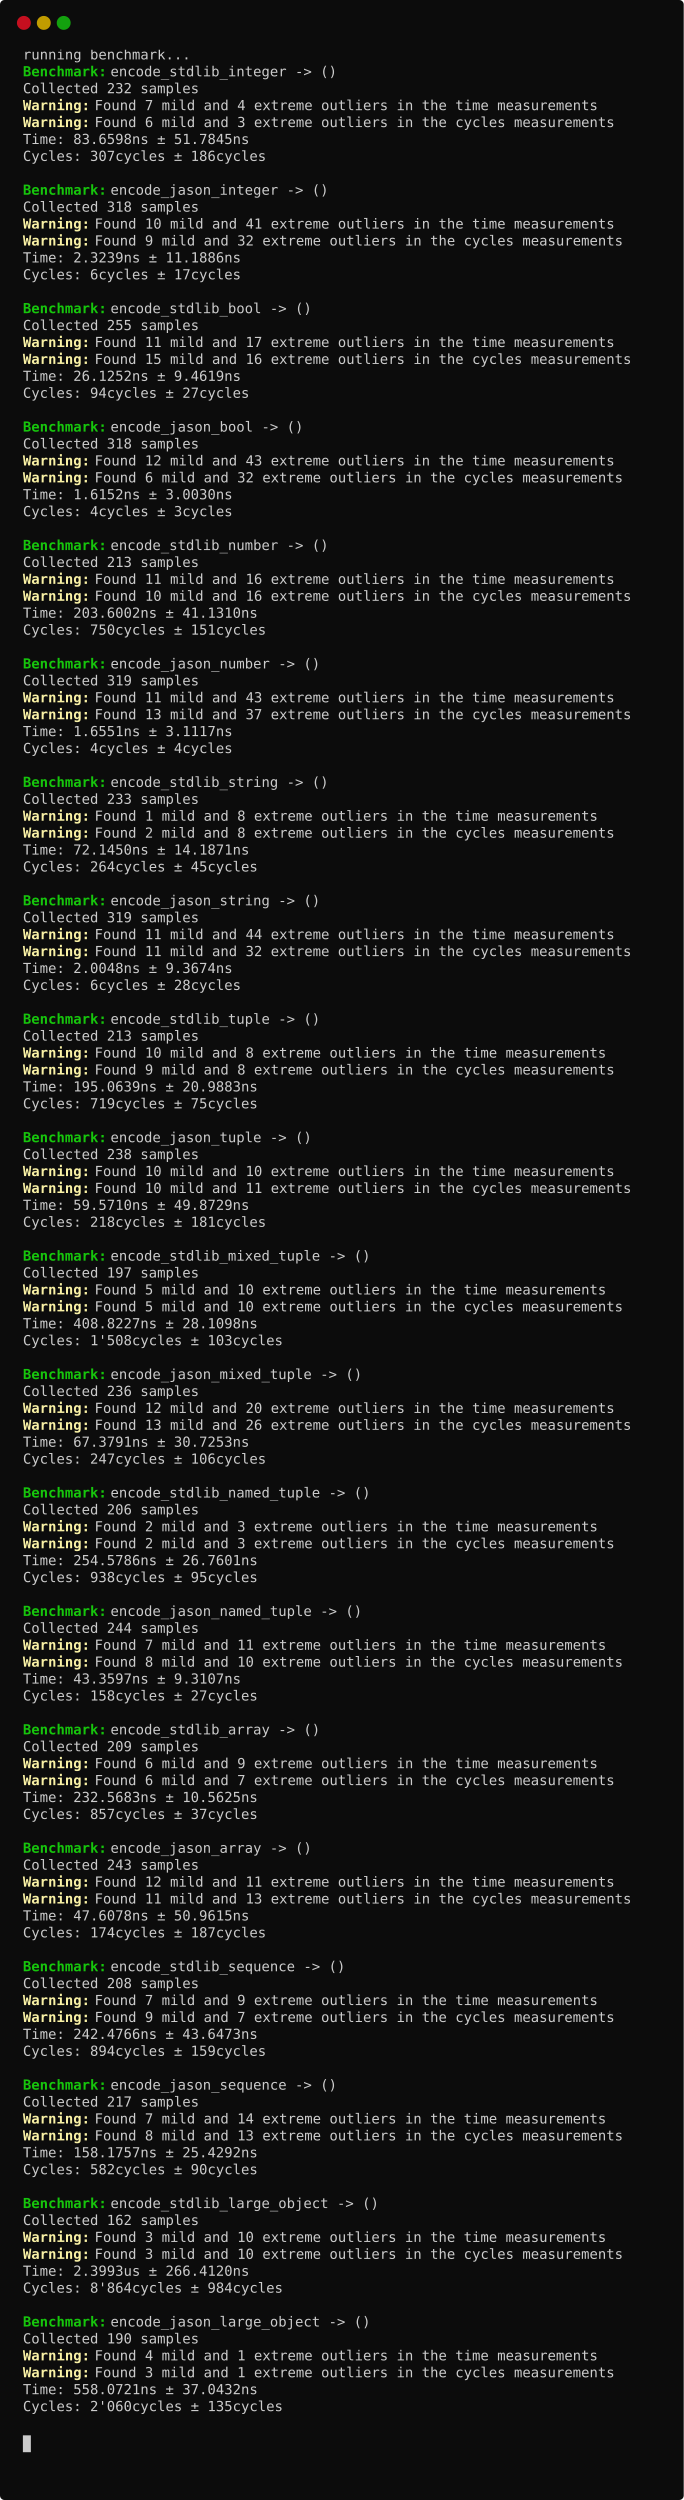
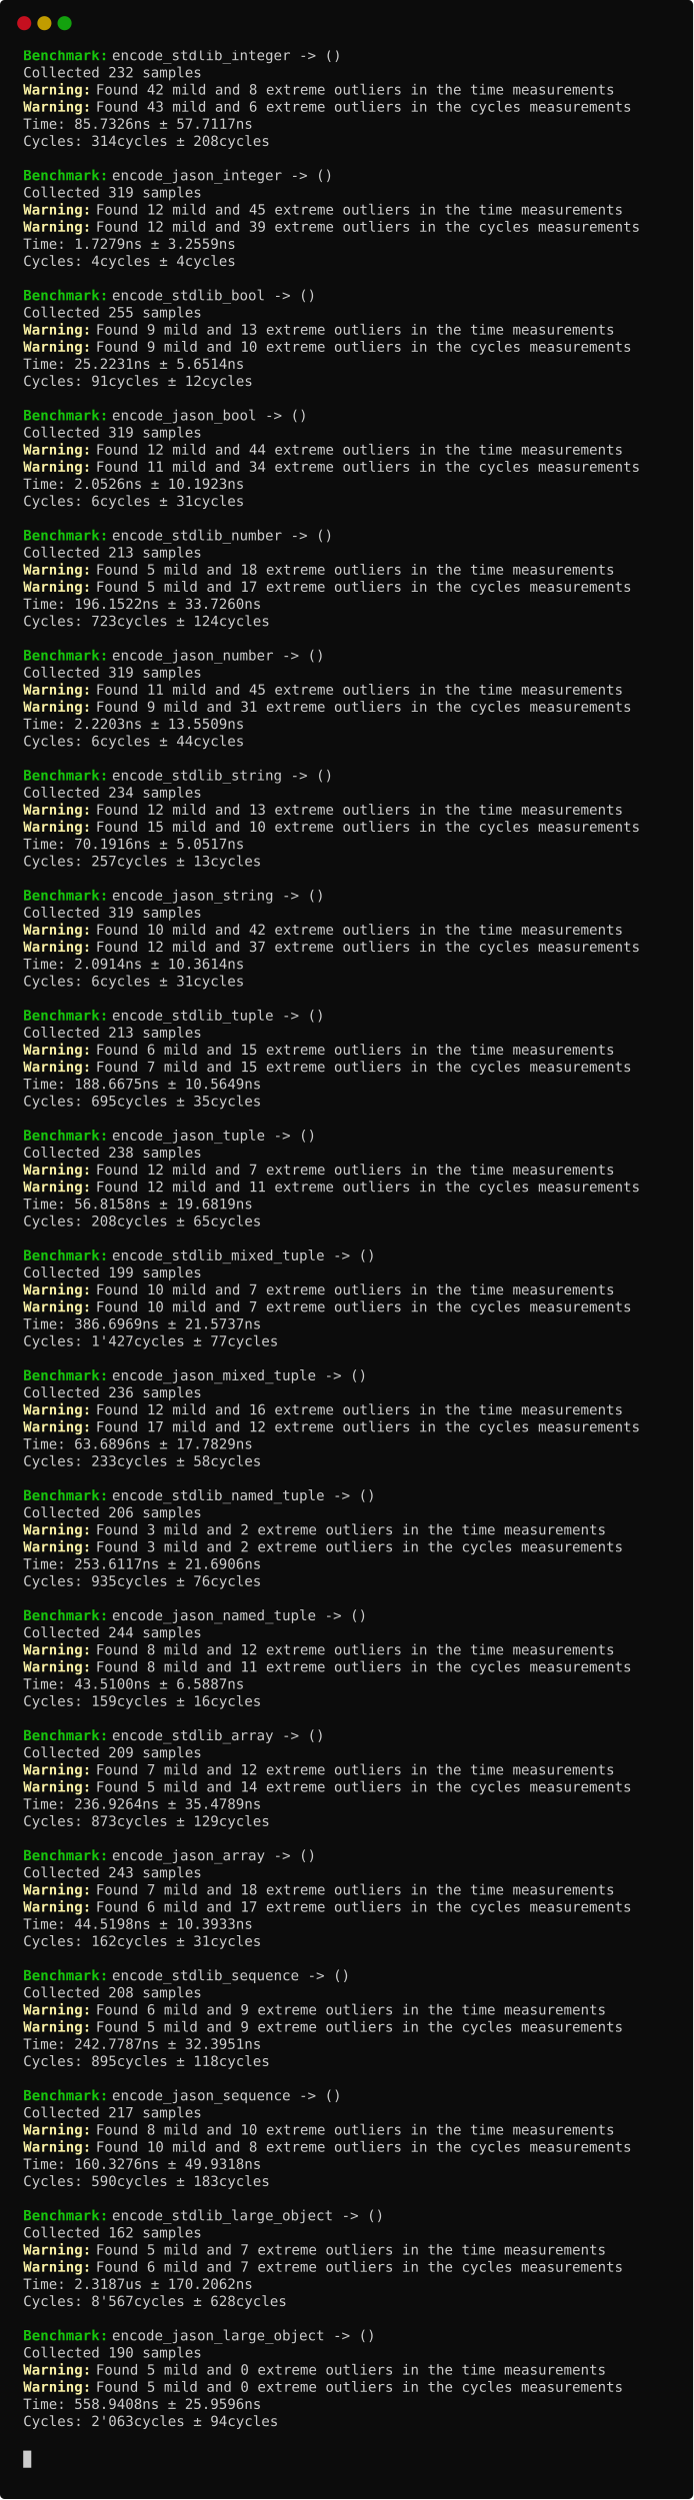
- <svg xmlns="http://www.w3.org/2000/svg" xmlns:ns1="https://github.com/nbedos/termtosvg" xmlns:xlink="http://www.w3.org/1999/xlink" id="terminal" baseProfile="full" viewBox="0 0 687 2512" width="687" version="1.1">
+ <svg xmlns="http://www.w3.org/2000/svg" xmlns:ns1="https://github.com/nbedos/termtosvg" xmlns:xlink="http://www.w3.org/1999/xlink" id="terminal" baseProfile="full" viewBox="0 0 687 2478" width="687" version="1.1">
  <defs>
    <ns1:template_settings>
-       <ns1:screen_geometry columns="80" rows="143" />
+       <ns1:screen_geometry columns="80" rows="141" />
      <ns1:animation type="css" />
    </ns1:template_settings>
    <style type="text/css" id="generated-style">#screen {
                font-family: 'DejaVu Sans Mono', monospace;
                font-style: normal;
                font-size: 14px;
            }

        text {
            dominant-baseline: text-before-edge;
            white-space: pre;
        }
    </style>
    <style type="text/css" id="user-style">
            /* The colors defined below are the default 16 colors used for rendering text of the terminal. Adjust
               them as needed.
               PowerShell colors based on https://en.wikipedia.org/wiki/ANSI_escape_code#Colors */
            .foreground {fill: #cccccc;}
            .background {fill: #0c0c0c;}
            .color0 {fill: #0c0c0c;}
            .color1 {fill: #c50f1f;}
            .color2 {fill: #13a10e;}
            .color3 {fill: #c19c00;}
            .color4 {fill: #0037da;}
            .color5 {fill: #881798;}
            .color6 {fill: #3a96dd;}
            .color7 {fill: #cccccc;}
            .color8 {fill: #767676;}
            .color9 {fill: #e74856;}
            .color10 {fill: #16c60c;}
            .color11 {fill: #f9f1a5;}
            .color12 {fill: #3b78ff;}
            .color13 {fill: #b4009e;}
            .color14 {fill: #61d6d6;}
            .color15 {fill: #f2f2f2;}
        </style>
  </defs>
  <rect id="terminalui" class="background" width="100%" height="100%" ry="4.583" />
  <circle cx="24" cy="23" r="7" class="color1" />
  <circle cx="44" cy="23" r="7" class="color3" />
  <circle cx="64" cy="23" r="7" class="color2" />
-   <svg id="screen" width="640" height="2431" x="23" y="50" viewBox="0 0 640 2431" preserveAspectRatio="xMidYMin slice">
+   <svg id="screen" width="640" height="2397" x="23" y="50" viewBox="0 0 640 2397" preserveAspectRatio="xMidYMin slice">
    <rect class="background" height="100%" width="100%" x="0" y="0" />
    <defs>
      <g id="g1">
-         <text x="0" textLength="160" class="foreground">running benchmark...</text>
+         <text x="0" textLength="88" font-weight="bold" class="color10">Benchmark: </text>
+         <text x="88" textLength="216" class="foreground">encode_stdlib_integer -&gt; ()</text>
      </g>
      <g id="g2">
-         <text x="0" textLength="88" font-weight="bold" class="color10">Benchmark: </text>
-         <text x="88" textLength="216" class="foreground">encode_stdlib_integer -&gt; ()</text>
+         <text x="0" textLength="168" class="foreground">Collected 232 samples</text>
      </g>
      <g id="g3">
-         <text x="0" textLength="168" class="foreground">Collected 232 samples</text>
+         <text x="0" textLength="72" font-weight="bold" class="color11">Warning: </text>
+         <text x="72" textLength="488" class="foreground">Found 42 mild and 8 extreme outliers in the time measurements</text>
      </g>
      <g id="g4">
        <text x="0" textLength="72" font-weight="bold" class="color11">Warning: </text>
-         <text x="72" textLength="480" class="foreground">Found 7 mild and 4 extreme outliers in the time measurements</text>
+         <text x="72" textLength="504" class="foreground">Found 43 mild and 6 extreme outliers in the cycles measurements</text>
      </g>
      <g id="g5">
-         <text x="0" textLength="72" font-weight="bold" class="color11">Warning: </text>
-         <text x="72" textLength="496" class="foreground">Found 6 mild and 3 extreme outliers in the cycles measurements</text>
+         <text x="0" textLength="232" class="foreground">  Time: 85.7326ns ± 57.7117ns</text>
      </g>
      <g id="g6">
-         <text x="0" textLength="232" class="foreground">  Time: 83.6598ns ± 51.7845ns</text>
+         <text x="0" textLength="248" class="foreground">  Cycles: 314cycles ± 208cycles</text>
      </g>
      <g id="g7">
-         <text x="0" textLength="248" class="foreground">  Cycles: 307cycles ± 186cycles</text>
+         <text x="0" textLength="88" font-weight="bold" class="color10">Benchmark: </text>
+         <text x="88" textLength="208" class="foreground">encode_jason_integer -&gt; ()</text>
      </g>
      <g id="g8">
-         <text x="0" textLength="88" font-weight="bold" class="color10">Benchmark: </text>
-         <text x="88" textLength="208" class="foreground">encode_jason_integer -&gt; ()</text>
+         <text x="0" textLength="168" class="foreground">Collected 319 samples</text>
      </g>
      <g id="g9">
-         <text x="0" textLength="168" class="foreground">Collected 318 samples</text>
+         <text x="0" textLength="72" font-weight="bold" class="color11">Warning: </text>
+         <text x="72" textLength="496" class="foreground">Found 12 mild and 45 extreme outliers in the time measurements</text>
      </g>
      <g id="g10">
        <text x="0" textLength="72" font-weight="bold" class="color11">Warning: </text>
-         <text x="72" textLength="496" class="foreground">Found 10 mild and 41 extreme outliers in the time measurements</text>
+         <text x="72" textLength="512" class="foreground">Found 12 mild and 39 extreme outliers in the cycles measurements</text>
      </g>
      <g id="g11">
-         <text x="0" textLength="72" font-weight="bold" class="color11">Warning: </text>
-         <text x="72" textLength="504" class="foreground">Found 9 mild and 32 extreme outliers in the cycles measurements</text>
+         <text x="0" textLength="216" class="foreground">  Time: 1.7279ns ± 3.2559ns</text>
      </g>
      <g id="g12">
-         <text x="0" textLength="224" class="foreground">  Time: 2.3239ns ± 11.1886ns</text>
+         <text x="0" textLength="216" class="foreground">  Cycles: 4cycles ± 4cycles</text>
      </g>
      <g id="g13">
-         <text x="0" textLength="224" class="foreground">  Cycles: 6cycles ± 17cycles</text>
+         <text x="0" textLength="88" font-weight="bold" class="color10">Benchmark: </text>
+         <text x="88" textLength="192" class="foreground">encode_stdlib_bool -&gt; ()</text>
      </g>
      <g id="g14">
-         <text x="0" textLength="88" font-weight="bold" class="color10">Benchmark: </text>
-         <text x="88" textLength="192" class="foreground">encode_stdlib_bool -&gt; ()</text>
+         <text x="0" textLength="168" class="foreground">Collected 255 samples</text>
      </g>
      <g id="g15">
-         <text x="0" textLength="168" class="foreground">Collected 255 samples</text>
+         <text x="0" textLength="72" font-weight="bold" class="color11">Warning: </text>
+         <text x="72" textLength="488" class="foreground">Found 9 mild and 13 extreme outliers in the time measurements</text>
      </g>
      <g id="g16">
        <text x="0" textLength="72" font-weight="bold" class="color11">Warning: </text>
-         <text x="72" textLength="496" class="foreground">Found 11 mild and 17 extreme outliers in the time measurements</text>
+         <text x="72" textLength="504" class="foreground">Found 9 mild and 10 extreme outliers in the cycles measurements</text>
      </g>
      <g id="g17">
-         <text x="0" textLength="72" font-weight="bold" class="color11">Warning: </text>
-         <text x="72" textLength="512" class="foreground">Found 15 mild and 16 extreme outliers in the cycles measurements</text>
+         <text x="0" textLength="224" class="foreground">  Time: 25.2231ns ± 5.6514ns</text>
      </g>
      <g id="g18">
-         <text x="0" textLength="224" class="foreground">  Time: 26.1252ns ± 9.4619ns</text>
+         <text x="0" textLength="232" class="foreground">  Cycles: 91cycles ± 12cycles</text>
      </g>
      <g id="g19">
-         <text x="0" textLength="232" class="foreground">  Cycles: 94cycles ± 27cycles</text>
+         <text x="0" textLength="88" font-weight="bold" class="color10">Benchmark: </text>
+         <text x="88" textLength="184" class="foreground">encode_jason_bool -&gt; ()</text>
      </g>
      <g id="g20">
-         <text x="0" textLength="88" font-weight="bold" class="color10">Benchmark: </text>
-         <text x="88" textLength="184" class="foreground">encode_jason_bool -&gt; ()</text>
+         <text x="0" textLength="72" font-weight="bold" class="color11">Warning: </text>
+         <text x="72" textLength="496" class="foreground">Found 12 mild and 44 extreme outliers in the time measurements</text>
      </g>
      <g id="g21">
        <text x="0" textLength="72" font-weight="bold" class="color11">Warning: </text>
-         <text x="72" textLength="496" class="foreground">Found 12 mild and 43 extreme outliers in the time measurements</text>
+         <text x="72" textLength="512" class="foreground">Found 11 mild and 34 extreme outliers in the cycles measurements</text>
      </g>
      <g id="g22">
-         <text x="0" textLength="72" font-weight="bold" class="color11">Warning: </text>
-         <text x="72" textLength="504" class="foreground">Found 6 mild and 32 extreme outliers in the cycles measurements</text>
+         <text x="0" textLength="224" class="foreground">  Time: 2.0526ns ± 10.1923ns</text>
      </g>
      <g id="g23">
-         <text x="0" textLength="216" class="foreground">  Time: 1.6152ns ± 3.0030ns</text>
+         <text x="0" textLength="224" class="foreground">  Cycles: 6cycles ± 31cycles</text>
      </g>
      <g id="g24">
-         <text x="0" textLength="216" class="foreground">  Cycles: 4cycles ± 3cycles</text>
+         <text x="0" textLength="88" font-weight="bold" class="color10">Benchmark: </text>
+         <text x="88" textLength="208" class="foreground">encode_stdlib_number -&gt; ()</text>
      </g>
      <g id="g25">
-         <text x="0" textLength="88" font-weight="bold" class="color10">Benchmark: </text>
-         <text x="88" textLength="208" class="foreground">encode_stdlib_number -&gt; ()</text>
+         <text x="0" textLength="168" class="foreground">Collected 213 samples</text>
      </g>
      <g id="g26">
-         <text x="0" textLength="168" class="foreground">Collected 213 samples</text>
+         <text x="0" textLength="72" font-weight="bold" class="color11">Warning: </text>
+         <text x="72" textLength="488" class="foreground">Found 5 mild and 18 extreme outliers in the time measurements</text>
      </g>
      <g id="g27">
        <text x="0" textLength="72" font-weight="bold" class="color11">Warning: </text>
-         <text x="72" textLength="496" class="foreground">Found 11 mild and 16 extreme outliers in the time measurements</text>
+         <text x="72" textLength="504" class="foreground">Found 5 mild and 17 extreme outliers in the cycles measurements</text>
      </g>
      <g id="g28">
-         <text x="0" textLength="72" font-weight="bold" class="color11">Warning: </text>
-         <text x="72" textLength="512" class="foreground">Found 10 mild and 16 extreme outliers in the cycles measurements</text>
+         <text x="0" textLength="240" class="foreground">  Time: 196.1522ns ± 33.7260ns</text>
      </g>
      <g id="g29">
-         <text x="0" textLength="240" class="foreground">  Time: 203.6002ns ± 41.1310ns</text>
+         <text x="0" textLength="248" class="foreground">  Cycles: 723cycles ± 124cycles</text>
      </g>
      <g id="g30">
-         <text x="0" textLength="248" class="foreground">  Cycles: 750cycles ± 151cycles</text>
+         <text x="0" textLength="88" font-weight="bold" class="color10">Benchmark: </text>
+         <text x="88" textLength="200" class="foreground">encode_jason_number -&gt; ()</text>
      </g>
      <g id="g31">
-         <text x="0" textLength="88" font-weight="bold" class="color10">Benchmark: </text>
-         <text x="88" textLength="200" class="foreground">encode_jason_number -&gt; ()</text>
+         <text x="0" textLength="72" font-weight="bold" class="color11">Warning: </text>
+         <text x="72" textLength="496" class="foreground">Found 11 mild and 45 extreme outliers in the time measurements</text>
      </g>
      <g id="g32">
-         <text x="0" textLength="168" class="foreground">Collected 319 samples</text>
+         <text x="0" textLength="72" font-weight="bold" class="color11">Warning: </text>
+         <text x="72" textLength="504" class="foreground">Found 9 mild and 31 extreme outliers in the cycles measurements</text>
      </g>
      <g id="g33">
-         <text x="0" textLength="72" font-weight="bold" class="color11">Warning: </text>
-         <text x="72" textLength="496" class="foreground">Found 11 mild and 43 extreme outliers in the time measurements</text>
+         <text x="0" textLength="224" class="foreground">  Time: 2.2203ns ± 13.5509ns</text>
      </g>
      <g id="g34">
-         <text x="0" textLength="72" font-weight="bold" class="color11">Warning: </text>
-         <text x="72" textLength="512" class="foreground">Found 13 mild and 37 extreme outliers in the cycles measurements</text>
+         <text x="0" textLength="224" class="foreground">  Cycles: 6cycles ± 44cycles</text>
      </g>
      <g id="g35">
-         <text x="0" textLength="216" class="foreground">  Time: 1.6551ns ± 3.1117ns</text>
+         <text x="0" textLength="88" font-weight="bold" class="color10">Benchmark: </text>
+         <text x="88" textLength="208" class="foreground">encode_stdlib_string -&gt; ()</text>
      </g>
      <g id="g36">
-         <text x="0" textLength="216" class="foreground">  Cycles: 4cycles ± 4cycles</text>
+         <text x="0" textLength="168" class="foreground">Collected 234 samples</text>
      </g>
      <g id="g37">
-         <text x="0" textLength="88" font-weight="bold" class="color10">Benchmark: </text>
-         <text x="88" textLength="208" class="foreground">encode_stdlib_string -&gt; ()</text>
+         <text x="0" textLength="72" font-weight="bold" class="color11">Warning: </text>
+         <text x="72" textLength="496" class="foreground">Found 12 mild and 13 extreme outliers in the time measurements</text>
      </g>
      <g id="g38">
-         <text x="0" textLength="168" class="foreground">Collected 233 samples</text>
+         <text x="0" textLength="72" font-weight="bold" class="color11">Warning: </text>
+         <text x="72" textLength="512" class="foreground">Found 15 mild and 10 extreme outliers in the cycles measurements</text>
      </g>
      <g id="g39">
-         <text x="0" textLength="72" font-weight="bold" class="color11">Warning: </text>
-         <text x="72" textLength="480" class="foreground">Found 1 mild and 8 extreme outliers in the time measurements</text>
+         <text x="0" textLength="224" class="foreground">  Time: 70.1916ns ± 5.0517ns</text>
      </g>
      <g id="g40">
-         <text x="0" textLength="72" font-weight="bold" class="color11">Warning: </text>
-         <text x="72" textLength="496" class="foreground">Found 2 mild and 8 extreme outliers in the cycles measurements</text>
+         <text x="0" textLength="240" class="foreground">  Cycles: 257cycles ± 13cycles</text>
      </g>
      <g id="g41">
-         <text x="0" textLength="232" class="foreground">  Time: 72.1450ns ± 14.1871ns</text>
+         <text x="0" textLength="88" font-weight="bold" class="color10">Benchmark: </text>
+         <text x="88" textLength="200" class="foreground">encode_jason_string -&gt; ()</text>
      </g>
      <g id="g42">
-         <text x="0" textLength="240" class="foreground">  Cycles: 264cycles ± 45cycles</text>
+         <text x="0" textLength="72" font-weight="bold" class="color11">Warning: </text>
+         <text x="72" textLength="496" class="foreground">Found 10 mild and 42 extreme outliers in the time measurements</text>
      </g>
      <g id="g43">
-         <text x="0" textLength="88" font-weight="bold" class="color10">Benchmark: </text>
-         <text x="88" textLength="200" class="foreground">encode_jason_string -&gt; ()</text>
+         <text x="0" textLength="72" font-weight="bold" class="color11">Warning: </text>
+         <text x="72" textLength="512" class="foreground">Found 12 mild and 37 extreme outliers in the cycles measurements</text>
      </g>
      <g id="g44">
-         <text x="0" textLength="72" font-weight="bold" class="color11">Warning: </text>
-         <text x="72" textLength="496" class="foreground">Found 11 mild and 44 extreme outliers in the time measurements</text>
+         <text x="0" textLength="224" class="foreground">  Time: 2.0914ns ± 10.3614ns</text>
      </g>
      <g id="g45">
-         <text x="0" textLength="72" font-weight="bold" class="color11">Warning: </text>
-         <text x="72" textLength="512" class="foreground">Found 11 mild and 32 extreme outliers in the cycles measurements</text>
+         <text x="0" textLength="88" font-weight="bold" class="color10">Benchmark: </text>
+         <text x="88" textLength="200" class="foreground">encode_stdlib_tuple -&gt; ()</text>
      </g>
      <g id="g46">
-         <text x="0" textLength="216" class="foreground">  Time: 2.0048ns ± 9.3674ns</text>
+         <text x="0" textLength="72" font-weight="bold" class="color11">Warning: </text>
+         <text x="72" textLength="488" class="foreground">Found 6 mild and 15 extreme outliers in the time measurements</text>
      </g>
      <g id="g47">
-         <text x="0" textLength="224" class="foreground">  Cycles: 6cycles ± 28cycles</text>
+         <text x="0" textLength="72" font-weight="bold" class="color11">Warning: </text>
+         <text x="72" textLength="504" class="foreground">Found 7 mild and 15 extreme outliers in the cycles measurements</text>
      </g>
      <g id="g48">
-         <text x="0" textLength="88" font-weight="bold" class="color10">Benchmark: </text>
-         <text x="88" textLength="200" class="foreground">encode_stdlib_tuple -&gt; ()</text>
+         <text x="0" textLength="240" class="foreground">  Time: 188.6675ns ± 10.5649ns</text>
      </g>
      <g id="g49">
-         <text x="0" textLength="72" font-weight="bold" class="color11">Warning: </text>
-         <text x="72" textLength="488" class="foreground">Found 10 mild and 8 extreme outliers in the time measurements</text>
+         <text x="0" textLength="240" class="foreground">  Cycles: 695cycles ± 35cycles</text>
      </g>
      <g id="g50">
-         <text x="0" textLength="72" font-weight="bold" class="color11">Warning: </text>
-         <text x="72" textLength="496" class="foreground">Found 9 mild and 8 extreme outliers in the cycles measurements</text>
+         <text x="0" textLength="88" font-weight="bold" class="color10">Benchmark: </text>
+         <text x="88" textLength="192" class="foreground">encode_jason_tuple -&gt; ()</text>
      </g>
      <g id="g51">
-         <text x="0" textLength="240" class="foreground">  Time: 195.0639ns ± 20.9883ns</text>
+         <text x="0" textLength="168" class="foreground">Collected 238 samples</text>
      </g>
      <g id="g52">
-         <text x="0" textLength="240" class="foreground">  Cycles: 719cycles ± 75cycles</text>
+         <text x="0" textLength="72" font-weight="bold" class="color11">Warning: </text>
+         <text x="72" textLength="488" class="foreground">Found 12 mild and 7 extreme outliers in the time measurements</text>
      </g>
      <g id="g53">
-         <text x="0" textLength="88" font-weight="bold" class="color10">Benchmark: </text>
-         <text x="88" textLength="192" class="foreground">encode_jason_tuple -&gt; ()</text>
+         <text x="0" textLength="72" font-weight="bold" class="color11">Warning: </text>
+         <text x="72" textLength="512" class="foreground">Found 12 mild and 11 extreme outliers in the cycles measurements</text>
      </g>
      <g id="g54">
-         <text x="0" textLength="168" class="foreground">Collected 238 samples</text>
+         <text x="0" textLength="232" class="foreground">  Time: 56.8158ns ± 19.6819ns</text>
      </g>
      <g id="g55">
-         <text x="0" textLength="72" font-weight="bold" class="color11">Warning: </text>
-         <text x="72" textLength="496" class="foreground">Found 10 mild and 10 extreme outliers in the time measurements</text>
+         <text x="0" textLength="240" class="foreground">  Cycles: 208cycles ± 65cycles</text>
      </g>
      <g id="g56">
-         <text x="0" textLength="72" font-weight="bold" class="color11">Warning: </text>
-         <text x="72" textLength="512" class="foreground">Found 10 mild and 11 extreme outliers in the cycles measurements</text>
+         <text x="0" textLength="88" font-weight="bold" class="color10">Benchmark: </text>
+         <text x="88" textLength="248" class="foreground">encode_stdlib_mixed_tuple -&gt; ()</text>
      </g>
      <g id="g57">
-         <text x="0" textLength="232" class="foreground">  Time: 59.5710ns ± 49.8729ns</text>
+         <text x="0" textLength="168" class="foreground">Collected 199 samples</text>
      </g>
      <g id="g58">
-         <text x="0" textLength="248" class="foreground">  Cycles: 218cycles ± 181cycles</text>
+         <text x="0" textLength="72" font-weight="bold" class="color11">Warning: </text>
+         <text x="72" textLength="488" class="foreground">Found 10 mild and 7 extreme outliers in the time measurements</text>
      </g>
      <g id="g59">
-         <text x="0" textLength="88" font-weight="bold" class="color10">Benchmark: </text>
-         <text x="88" textLength="248" class="foreground">encode_stdlib_mixed_tuple -&gt; ()</text>
+         <text x="0" textLength="72" font-weight="bold" class="color11">Warning: </text>
+         <text x="72" textLength="504" class="foreground">Found 10 mild and 7 extreme outliers in the cycles measurements</text>
      </g>
      <g id="g60">
-         <text x="0" textLength="168" class="foreground">Collected 197 samples</text>
+         <text x="0" textLength="240" class="foreground">  Time: 386.6969ns ± 21.5737ns</text>
      </g>
      <g id="g61">
-         <text x="0" textLength="72" font-weight="bold" class="color11">Warning: </text>
-         <text x="72" textLength="488" class="foreground">Found 5 mild and 10 extreme outliers in the time measurements</text>
+         <text x="0" textLength="256" class="foreground">  Cycles: 1'427cycles ± 77cycles</text>
      </g>
      <g id="g62">
-         <text x="0" textLength="72" font-weight="bold" class="color11">Warning: </text>
-         <text x="72" textLength="504" class="foreground">Found 5 mild and 10 extreme outliers in the cycles measurements</text>
+         <text x="0" textLength="88" font-weight="bold" class="color10">Benchmark: </text>
+         <text x="88" textLength="240" class="foreground">encode_jason_mixed_tuple -&gt; ()</text>
      </g>
      <g id="g63">
-         <text x="0" textLength="240" class="foreground">  Time: 408.8227ns ± 28.1098ns</text>
+         <text x="0" textLength="168" class="foreground">Collected 236 samples</text>
      </g>
      <g id="g64">
-         <text x="0" textLength="264" class="foreground">  Cycles: 1'508cycles ± 103cycles</text>
+         <text x="0" textLength="72" font-weight="bold" class="color11">Warning: </text>
+         <text x="72" textLength="496" class="foreground">Found 12 mild and 16 extreme outliers in the time measurements</text>
      </g>
      <g id="g65">
-         <text x="0" textLength="88" font-weight="bold" class="color10">Benchmark: </text>
-         <text x="88" textLength="240" class="foreground">encode_jason_mixed_tuple -&gt; ()</text>
+         <text x="0" textLength="72" font-weight="bold" class="color11">Warning: </text>
+         <text x="72" textLength="512" class="foreground">Found 17 mild and 12 extreme outliers in the cycles measurements</text>
      </g>
      <g id="g66">
-         <text x="0" textLength="168" class="foreground">Collected 236 samples</text>
+         <text x="0" textLength="232" class="foreground">  Time: 63.6896ns ± 17.7829ns</text>
      </g>
      <g id="g67">
-         <text x="0" textLength="72" font-weight="bold" class="color11">Warning: </text>
-         <text x="72" textLength="496" class="foreground">Found 12 mild and 20 extreme outliers in the time measurements</text>
+         <text x="0" textLength="240" class="foreground">  Cycles: 233cycles ± 58cycles</text>
      </g>
      <g id="g68">
-         <text x="0" textLength="72" font-weight="bold" class="color11">Warning: </text>
-         <text x="72" textLength="512" class="foreground">Found 13 mild and 26 extreme outliers in the cycles measurements</text>
+         <text x="0" textLength="88" font-weight="bold" class="color10">Benchmark: </text>
+         <text x="88" textLength="248" class="foreground">encode_stdlib_named_tuple -&gt; ()</text>
      </g>
      <g id="g69">
-         <text x="0" textLength="232" class="foreground">  Time: 67.3791ns ± 30.7253ns</text>
+         <text x="0" textLength="168" class="foreground">Collected 206 samples</text>
      </g>
      <g id="g70">
-         <text x="0" textLength="248" class="foreground">  Cycles: 247cycles ± 106cycles</text>
+         <text x="0" textLength="72" font-weight="bold" class="color11">Warning: </text>
+         <text x="72" textLength="480" class="foreground">Found 3 mild and 2 extreme outliers in the time measurements</text>
      </g>
      <g id="g71">
-         <text x="0" textLength="88" font-weight="bold" class="color10">Benchmark: </text>
-         <text x="88" textLength="248" class="foreground">encode_stdlib_named_tuple -&gt; ()</text>
+         <text x="0" textLength="72" font-weight="bold" class="color11">Warning: </text>
+         <text x="72" textLength="496" class="foreground">Found 3 mild and 2 extreme outliers in the cycles measurements</text>
      </g>
      <g id="g72">
-         <text x="0" textLength="168" class="foreground">Collected 206 samples</text>
+         <text x="0" textLength="240" class="foreground">  Time: 253.6117ns ± 21.6906ns</text>
      </g>
      <g id="g73">
-         <text x="0" textLength="72" font-weight="bold" class="color11">Warning: </text>
-         <text x="72" textLength="480" class="foreground">Found 2 mild and 3 extreme outliers in the time measurements</text>
+         <text x="0" textLength="240" class="foreground">  Cycles: 935cycles ± 76cycles</text>
      </g>
      <g id="g74">
-         <text x="0" textLength="72" font-weight="bold" class="color11">Warning: </text>
-         <text x="72" textLength="496" class="foreground">Found 2 mild and 3 extreme outliers in the cycles measurements</text>
+         <text x="0" textLength="88" font-weight="bold" class="color10">Benchmark: </text>
+         <text x="88" textLength="240" class="foreground">encode_jason_named_tuple -&gt; ()</text>
      </g>
      <g id="g75">
-         <text x="0" textLength="240" class="foreground">  Time: 254.5786ns ± 26.7601ns</text>
+         <text x="0" textLength="168" class="foreground">Collected 244 samples</text>
      </g>
      <g id="g76">
-         <text x="0" textLength="240" class="foreground">  Cycles: 938cycles ± 95cycles</text>
+         <text x="0" textLength="72" font-weight="bold" class="color11">Warning: </text>
+         <text x="72" textLength="488" class="foreground">Found 8 mild and 12 extreme outliers in the time measurements</text>
      </g>
      <g id="g77">
-         <text x="0" textLength="88" font-weight="bold" class="color10">Benchmark: </text>
-         <text x="88" textLength="240" class="foreground">encode_jason_named_tuple -&gt; ()</text>
+         <text x="0" textLength="72" font-weight="bold" class="color11">Warning: </text>
+         <text x="72" textLength="504" class="foreground">Found 8 mild and 11 extreme outliers in the cycles measurements</text>
      </g>
      <g id="g78">
-         <text x="0" textLength="168" class="foreground">Collected 244 samples</text>
+         <text x="0" textLength="224" class="foreground">  Time: 43.5100ns ± 6.5887ns</text>
      </g>
      <g id="g79">
-         <text x="0" textLength="72" font-weight="bold" class="color11">Warning: </text>
-         <text x="72" textLength="488" class="foreground">Found 7 mild and 11 extreme outliers in the time measurements</text>
+         <text x="0" textLength="240" class="foreground">  Cycles: 159cycles ± 16cycles</text>
      </g>
      <g id="g80">
-         <text x="0" textLength="72" font-weight="bold" class="color11">Warning: </text>
-         <text x="72" textLength="504" class="foreground">Found 8 mild and 10 extreme outliers in the cycles measurements</text>
+         <text x="0" textLength="88" font-weight="bold" class="color10">Benchmark: </text>
+         <text x="88" textLength="200" class="foreground">encode_stdlib_array -&gt; ()</text>
      </g>
      <g id="g81">
-         <text x="0" textLength="224" class="foreground">  Time: 43.3597ns ± 9.3107ns</text>
+         <text x="0" textLength="168" class="foreground">Collected 209 samples</text>
      </g>
      <g id="g82">
-         <text x="0" textLength="240" class="foreground">  Cycles: 158cycles ± 27cycles</text>
+         <text x="0" textLength="72" font-weight="bold" class="color11">Warning: </text>
+         <text x="72" textLength="488" class="foreground">Found 7 mild and 12 extreme outliers in the time measurements</text>
      </g>
      <g id="g83">
-         <text x="0" textLength="88" font-weight="bold" class="color10">Benchmark: </text>
-         <text x="88" textLength="200" class="foreground">encode_stdlib_array -&gt; ()</text>
+         <text x="0" textLength="72" font-weight="bold" class="color11">Warning: </text>
+         <text x="72" textLength="504" class="foreground">Found 5 mild and 14 extreme outliers in the cycles measurements</text>
      </g>
      <g id="g84">
-         <text x="0" textLength="168" class="foreground">Collected 209 samples</text>
+         <text x="0" textLength="240" class="foreground">  Time: 236.9264ns ± 35.4789ns</text>
      </g>
      <g id="g85">
+         <text x="0" textLength="248" class="foreground">  Cycles: 873cycles ± 129cycles</text>
+       </g>
+       <g id="g86">
+         <text x="0" textLength="88" font-weight="bold" class="color10">Benchmark: </text>
+         <text x="88" textLength="192" class="foreground">encode_jason_array -&gt; ()</text>
+       </g>
+       <g id="g87">
+         <text x="0" textLength="168" class="foreground">Collected 243 samples</text>
+       </g>
+       <g id="g88">
+         <text x="0" textLength="72" font-weight="bold" class="color11">Warning: </text>
+         <text x="72" textLength="488" class="foreground">Found 7 mild and 18 extreme outliers in the time measurements</text>
+       </g>
+       <g id="g89">
+         <text x="0" textLength="72" font-weight="bold" class="color11">Warning: </text>
+         <text x="72" textLength="504" class="foreground">Found 6 mild and 17 extreme outliers in the cycles measurements</text>
+       </g>
+       <g id="g90">
+         <text x="0" textLength="232" class="foreground">  Time: 44.5198ns ± 10.3933ns</text>
+       </g>
+       <g id="g91">
+         <text x="0" textLength="240" class="foreground">  Cycles: 162cycles ± 31cycles</text>
+       </g>
+       <g id="g92">
+         <text x="0" textLength="88" font-weight="bold" class="color10">Benchmark: </text>
+         <text x="88" textLength="224" class="foreground">encode_stdlib_sequence -&gt; ()</text>
+       </g>
+       <g id="g93">
+         <text x="0" textLength="168" class="foreground">Collected 208 samples</text>
+       </g>
+       <g id="g94">
        <text x="0" textLength="72" font-weight="bold" class="color11">Warning: </text>
        <text x="72" textLength="480" class="foreground">Found 6 mild and 9 extreme outliers in the time measurements</text>
      </g>
-       <g id="g86">
+       <g id="g95">
+         <text x="0" textLength="72" font-weight="bold" class="color11">Warning: </text>
+         <text x="72" textLength="496" class="foreground">Found 5 mild and 9 extreme outliers in the cycles measurements</text>
+       </g>
+       <g id="g96">
+         <text x="0" textLength="240" class="foreground">  Time: 242.7787ns ± 32.3951ns</text>
+       </g>
+       <g id="g97">
+         <text x="0" textLength="248" class="foreground">  Cycles: 895cycles ± 118cycles</text>
+       </g>
+       <g id="g98">
+         <text x="0" textLength="88" font-weight="bold" class="color10">Benchmark: </text>
+         <text x="88" textLength="216" class="foreground">encode_jason_sequence -&gt; ()</text>
+       </g>
+       <g id="g99">
+         <text x="0" textLength="168" class="foreground">Collected 217 samples</text>
+       </g>
+       <g id="g100">
+         <text x="0" textLength="72" font-weight="bold" class="color11">Warning: </text>
+         <text x="72" textLength="488" class="foreground">Found 8 mild and 10 extreme outliers in the time measurements</text>
+       </g>
+       <g id="g101">
+         <text x="0" textLength="72" font-weight="bold" class="color11">Warning: </text>
+         <text x="72" textLength="504" class="foreground">Found 10 mild and 8 extreme outliers in the cycles measurements</text>
+       </g>
+       <g id="g102">
+         <text x="0" textLength="240" class="foreground">  Time: 160.3276ns ± 49.9318ns</text>
+       </g>
+       <g id="g103">
+         <text x="0" textLength="248" class="foreground">  Cycles: 590cycles ± 183cycles</text>
+       </g>
+       <g id="g104">
+         <text x="0" textLength="88" font-weight="bold" class="color10">Benchmark: </text>
+         <text x="88" textLength="256" class="foreground">encode_stdlib_large_object -&gt; ()</text>
+       </g>
+       <g id="g105">
+         <text x="0" textLength="168" class="foreground">Collected 162 samples</text>
+       </g>
+       <g id="g106">
+         <text x="0" textLength="72" font-weight="bold" class="color11">Warning: </text>
+         <text x="72" textLength="480" class="foreground">Found 5 mild and 7 extreme outliers in the time measurements</text>
+       </g>
+       <g id="g107">
        <text x="0" textLength="72" font-weight="bold" class="color11">Warning: </text>
        <text x="72" textLength="496" class="foreground">Found 6 mild and 7 extreme outliers in the cycles measurements</text>
      </g>
-       <g id="g87">
-         <text x="0" textLength="240" class="foreground">  Time: 232.5683ns ± 10.5625ns</text>
-       </g>
-       <g id="g88">
-         <text x="0" textLength="240" class="foreground">  Cycles: 857cycles ± 37cycles</text>
-       </g>
-       <g id="g89">
-         <text x="0" textLength="88" font-weight="bold" class="color10">Benchmark: </text>
-         <text x="88" textLength="192" class="foreground">encode_jason_array -&gt; ()</text>
-       </g>
-       <g id="g90">
-         <text x="0" textLength="168" class="foreground">Collected 243 samples</text>
-       </g>
-       <g id="g91">
-         <text x="0" textLength="72" font-weight="bold" class="color11">Warning: </text>
-         <text x="72" textLength="496" class="foreground">Found 12 mild and 11 extreme outliers in the time measurements</text>
-       </g>
-       <g id="g92">
-         <text x="0" textLength="72" font-weight="bold" class="color11">Warning: </text>
-         <text x="72" textLength="512" class="foreground">Found 11 mild and 13 extreme outliers in the cycles measurements</text>
-       </g>
-       <g id="g93">
-         <text x="0" textLength="232" class="foreground">  Time: 47.6078ns ± 50.9615ns</text>
-       </g>
-       <g id="g94">
-         <text x="0" textLength="248" class="foreground">  Cycles: 174cycles ± 187cycles</text>
-       </g>
-       <g id="g95">
-         <text x="0" textLength="88" font-weight="bold" class="color10">Benchmark: </text>
-         <text x="88" textLength="224" class="foreground">encode_stdlib_sequence -&gt; ()</text>
-       </g>
-       <g id="g96">
-         <text x="0" textLength="168" class="foreground">Collected 208 samples</text>
-       </g>
-       <g id="g97">
-         <text x="0" textLength="72" font-weight="bold" class="color11">Warning: </text>
-         <text x="72" textLength="480" class="foreground">Found 7 mild and 9 extreme outliers in the time measurements</text>
-       </g>
-       <g id="g98">
-         <text x="0" textLength="72" font-weight="bold" class="color11">Warning: </text>
-         <text x="72" textLength="496" class="foreground">Found 9 mild and 7 extreme outliers in the cycles measurements</text>
-       </g>
-       <g id="g99">
-         <text x="0" textLength="240" class="foreground">  Time: 242.4766ns ± 43.6473ns</text>
-       </g>
-       <g id="g100">
-         <text x="0" textLength="248" class="foreground">  Cycles: 894cycles ± 159cycles</text>
-       </g>
-       <g id="g101">
-         <text x="0" textLength="88" font-weight="bold" class="color10">Benchmark: </text>
-         <text x="88" textLength="216" class="foreground">encode_jason_sequence -&gt; ()</text>
-       </g>
-       <g id="g102">
-         <text x="0" textLength="168" class="foreground">Collected 217 samples</text>
-       </g>
-       <g id="g103">
-         <text x="0" textLength="72" font-weight="bold" class="color11">Warning: </text>
-         <text x="72" textLength="488" class="foreground">Found 7 mild and 14 extreme outliers in the time measurements</text>
-       </g>
-       <g id="g104">
-         <text x="0" textLength="72" font-weight="bold" class="color11">Warning: </text>
-         <text x="72" textLength="504" class="foreground">Found 8 mild and 13 extreme outliers in the cycles measurements</text>
-       </g>
-       <g id="g105">
-         <text x="0" textLength="240" class="foreground">  Time: 158.1757ns ± 25.4292ns</text>
-       </g>
-       <g id="g106">
-         <text x="0" textLength="240" class="foreground">  Cycles: 582cycles ± 90cycles</text>
-       </g>
-       <g id="g107">
-         <text x="0" textLength="88" font-weight="bold" class="color10">Benchmark: </text>
-         <text x="88" textLength="256" class="foreground">encode_stdlib_large_object -&gt; ()</text>
-       </g>
      <g id="g108">
-         <text x="0" textLength="168" class="foreground">Collected 162 samples</text>
+         <text x="0" textLength="232" class="foreground">  Time: 2.3187us ± 170.2062ns</text>
      </g>
      <g id="g109">
-         <text x="0" textLength="72" font-weight="bold" class="color11">Warning: </text>
-         <text x="72" textLength="488" class="foreground">Found 3 mild and 10 extreme outliers in the time measurements</text>
+         <text x="0" textLength="264" class="foreground">  Cycles: 8'567cycles ± 628cycles</text>
      </g>
      <g id="g110">
-         <text x="0" textLength="72" font-weight="bold" class="color11">Warning: </text>
-         <text x="72" textLength="504" class="foreground">Found 3 mild and 10 extreme outliers in the cycles measurements</text>
+         <text x="0" textLength="88" font-weight="bold" class="color10">Benchmark: </text>
+         <text x="88" textLength="248" class="foreground">encode_jason_large_object -&gt; ()</text>
      </g>
      <g id="g111">
-         <text x="0" textLength="232" class="foreground">  Time: 2.3993us ± 266.4120ns</text>
+         <text x="0" textLength="168" class="foreground">Collected 190 samples</text>
      </g>
      <g id="g112">
-         <text x="0" textLength="264" class="foreground">  Cycles: 8'864cycles ± 984cycles</text>
+         <text x="0" textLength="72" font-weight="bold" class="color11">Warning: </text>
+         <text x="72" textLength="480" class="foreground">Found 5 mild and 0 extreme outliers in the time measurements</text>
      </g>
      <g id="g113">
-         <text x="0" textLength="88" font-weight="bold" class="color10">Benchmark: </text>
-         <text x="88" textLength="248" class="foreground">encode_jason_large_object -&gt; ()</text>
+         <text x="0" textLength="72" font-weight="bold" class="color11">Warning: </text>
+         <text x="72" textLength="496" class="foreground">Found 5 mild and 0 extreme outliers in the cycles measurements</text>
      </g>
      <g id="g114">
-         <text x="0" textLength="168" class="foreground">Collected 190 samples</text>
+         <text x="0" textLength="240" class="foreground">  Time: 558.9408ns ± 25.9596ns</text>
      </g>
      <g id="g115">
-         <text x="0" textLength="72" font-weight="bold" class="color11">Warning: </text>
-         <text x="72" textLength="480" class="foreground">Found 4 mild and 1 extreme outliers in the time measurements</text>
+         <text x="0" textLength="256" class="foreground">  Cycles: 2'063cycles ± 94cycles</text>
      </g>
      <g id="g116">
-         <text x="0" textLength="72" font-weight="bold" class="color11">Warning: </text>
-         <text x="72" textLength="496" class="foreground">Found 3 mild and 1 extreme outliers in the cycles measurements</text>
-       </g>
-       <g id="g117">
-         <text x="0" textLength="240" class="foreground">  Time: 558.0721ns ± 37.0432ns</text>
-       </g>
-       <g id="g118">
-         <text x="0" textLength="264" class="foreground">  Cycles: 2'060cycles ± 135cycles</text>
-       </g>
-       <g id="g119">
        <text x="0" textLength="8" class="background"> </text>
      </g>
    </defs>
    <g>
      <use xlink:href="#g1" y="0" />
      <use xlink:href="#g2" y="17" />
      <use xlink:href="#g3" y="34" />
      <use xlink:href="#g4" y="51" />
      <use xlink:href="#g5" y="68" />
      <use xlink:href="#g6" y="85" />
-       <use xlink:href="#g7" y="102" />
+       <use xlink:href="#g7" y="119" />
      <use xlink:href="#g8" y="136" />
      <use xlink:href="#g9" y="153" />
      <use xlink:href="#g10" y="170" />
      <use xlink:href="#g11" y="187" />
      <use xlink:href="#g12" y="204" />
-       <use xlink:href="#g13" y="221" />
+       <use xlink:href="#g13" y="238" />
      <use xlink:href="#g14" y="255" />
      <use xlink:href="#g15" y="272" />
      <use xlink:href="#g16" y="289" />
      <use xlink:href="#g17" y="306" />
      <use xlink:href="#g18" y="323" />
-       <use xlink:href="#g19" y="340" />
-       <use xlink:href="#g20" y="374" />
-       <use xlink:href="#g9" y="391" />
+       <use xlink:href="#g19" y="357" />
+       <use xlink:href="#g8" y="374" />
+       <use xlink:href="#g20" y="391" />
      <use xlink:href="#g21" y="408" />
      <use xlink:href="#g22" y="425" />
      <use xlink:href="#g23" y="442" />
-       <use xlink:href="#g24" y="459" />
+       <use xlink:href="#g24" y="476" />
      <use xlink:href="#g25" y="493" />
      <use xlink:href="#g26" y="510" />
      <use xlink:href="#g27" y="527" />
      <use xlink:href="#g28" y="544" />
      <use xlink:href="#g29" y="561" />
-       <use xlink:href="#g30" y="578" />
-       <use xlink:href="#g31" y="612" />
-       <use xlink:href="#g32" y="629" />
-       <use xlink:href="#g33" y="646" />
-       <use xlink:href="#g34" y="663" />
-       <use xlink:href="#g35" y="680" />
-       <use xlink:href="#g36" y="697" />
-       <use xlink:href="#g37" y="731" />
-       <use xlink:href="#g38" y="748" />
-       <use xlink:href="#g39" y="765" />
-       <use xlink:href="#g40" y="782" />
-       <use xlink:href="#g41" y="799" />
-       <use xlink:href="#g42" y="816" />
-       <use xlink:href="#g43" y="850" />
-       <use xlink:href="#g32" y="867" />
-       <use xlink:href="#g44" y="884" />
-       <use xlink:href="#g45" y="901" />
-       <use xlink:href="#g46" y="918" />
-       <use xlink:href="#g47" y="935" />
-       <use xlink:href="#g48" y="969" />
-       <use xlink:href="#g26" y="986" />
-       <use xlink:href="#g49" y="1003" />
-       <use xlink:href="#g50" y="1020" />
-       <use xlink:href="#g51" y="1037" />
-       <use xlink:href="#g52" y="1054" />
-       <use xlink:href="#g53" y="1088" />
-       <use xlink:href="#g54" y="1105" />
-       <use xlink:href="#g55" y="1122" />
-       <use xlink:href="#g56" y="1139" />
-       <use xlink:href="#g57" y="1156" />
-       <use xlink:href="#g58" y="1173" />
-       <use xlink:href="#g59" y="1207" />
-       <use xlink:href="#g60" y="1224" />
-       <use xlink:href="#g61" y="1241" />
-       <use xlink:href="#g62" y="1258" />
-       <use xlink:href="#g63" y="1275" />
-       <use xlink:href="#g64" y="1292" />
-       <use xlink:href="#g65" y="1326" />
-       <use xlink:href="#g66" y="1343" />
-       <use xlink:href="#g67" y="1360" />
-       <use xlink:href="#g68" y="1377" />
-       <use xlink:href="#g69" y="1394" />
-       <use xlink:href="#g70" y="1411" />
-       <use xlink:href="#g71" y="1445" />
-       <use xlink:href="#g72" y="1462" />
-       <use xlink:href="#g73" y="1479" />
-       <use xlink:href="#g74" y="1496" />
-       <use xlink:href="#g75" y="1513" />
-       <use xlink:href="#g76" y="1530" />
-       <use xlink:href="#g77" y="1564" />
-       <use xlink:href="#g78" y="1581" />
-       <use xlink:href="#g79" y="1598" />
-       <use xlink:href="#g80" y="1615" />
-       <use xlink:href="#g81" y="1632" />
-       <use xlink:href="#g82" y="1649" />
-       <use xlink:href="#g83" y="1683" />
-       <use xlink:href="#g84" y="1700" />
-       <use xlink:href="#g85" y="1717" />
-       <use xlink:href="#g86" y="1734" />
-       <use xlink:href="#g87" y="1751" />
-       <use xlink:href="#g88" y="1768" />
-       <use xlink:href="#g89" y="1802" />
-       <use xlink:href="#g90" y="1819" />
-       <use xlink:href="#g91" y="1836" />
-       <use xlink:href="#g92" y="1853" />
-       <use xlink:href="#g93" y="1870" />
-       <use xlink:href="#g94" y="1887" />
-       <use xlink:href="#g95" y="1921" />
-       <use xlink:href="#g96" y="1938" />
-       <use xlink:href="#g97" y="1955" />
-       <use xlink:href="#g98" y="1972" />
-       <use xlink:href="#g99" y="1989" />
-       <use xlink:href="#g100" y="2006" />
-       <use xlink:href="#g101" y="2040" />
-       <use xlink:href="#g102" y="2057" />
-       <use xlink:href="#g103" y="2074" />
-       <use xlink:href="#g104" y="2091" />
-       <use xlink:href="#g105" y="2108" />
-       <use xlink:href="#g106" y="2125" />
-       <use xlink:href="#g107" y="2159" />
-       <use xlink:href="#g108" y="2176" />
-       <use xlink:href="#g109" y="2193" />
-       <use xlink:href="#g110" y="2210" />
-       <use xlink:href="#g111" y="2227" />
-       <use xlink:href="#g112" y="2244" />
-       <use xlink:href="#g113" y="2278" />
-       <use xlink:href="#g114" y="2295" />
-       <use xlink:href="#g115" y="2312" />
-       <use xlink:href="#g116" y="2329" />
-       <use xlink:href="#g117" y="2346" />
-       <use xlink:href="#g118" y="2363" />
-       <rect x="0" y="2397" width="8" height="17" class="foreground" />
-       <use xlink:href="#g119" y="2397" />
+       <use xlink:href="#g30" y="595" />
+       <use xlink:href="#g8" y="612" />
+       <use xlink:href="#g31" y="629" />
+       <use xlink:href="#g32" y="646" />
+       <use xlink:href="#g33" y="663" />
+       <use xlink:href="#g34" y="680" />
+       <use xlink:href="#g35" y="714" />
+       <use xlink:href="#g36" y="731" />
+       <use xlink:href="#g37" y="748" />
+       <use xlink:href="#g38" y="765" />
+       <use xlink:href="#g39" y="782" />
+       <use xlink:href="#g40" y="799" />
+       <use xlink:href="#g41" y="833" />
+       <use xlink:href="#g8" y="850" />
+       <use xlink:href="#g42" y="867" />
+       <use xlink:href="#g43" y="884" />
+       <use xlink:href="#g44" y="901" />
+       <use xlink:href="#g23" y="918" />
+       <use xlink:href="#g45" y="952" />
+       <use xlink:href="#g25" y="969" />
+       <use xlink:href="#g46" y="986" />
+       <use xlink:href="#g47" y="1003" />
+       <use xlink:href="#g48" y="1020" />
+       <use xlink:href="#g49" y="1037" />
+       <use xlink:href="#g50" y="1071" />
+       <use xlink:href="#g51" y="1088" />
+       <use xlink:href="#g52" y="1105" />
+       <use xlink:href="#g53" y="1122" />
+       <use xlink:href="#g54" y="1139" />
+       <use xlink:href="#g55" y="1156" />
+       <use xlink:href="#g56" y="1190" />
+       <use xlink:href="#g57" y="1207" />
+       <use xlink:href="#g58" y="1224" />
+       <use xlink:href="#g59" y="1241" />
+       <use xlink:href="#g60" y="1258" />
+       <use xlink:href="#g61" y="1275" />
+       <use xlink:href="#g62" y="1309" />
+       <use xlink:href="#g63" y="1326" />
+       <use xlink:href="#g64" y="1343" />
+       <use xlink:href="#g65" y="1360" />
+       <use xlink:href="#g66" y="1377" />
+       <use xlink:href="#g67" y="1394" />
+       <use xlink:href="#g68" y="1428" />
+       <use xlink:href="#g69" y="1445" />
+       <use xlink:href="#g70" y="1462" />
+       <use xlink:href="#g71" y="1479" />
+       <use xlink:href="#g72" y="1496" />
+       <use xlink:href="#g73" y="1513" />
+       <use xlink:href="#g74" y="1547" />
+       <use xlink:href="#g75" y="1564" />
+       <use xlink:href="#g76" y="1581" />
+       <use xlink:href="#g77" y="1598" />
+       <use xlink:href="#g78" y="1615" />
+       <use xlink:href="#g79" y="1632" />
+       <use xlink:href="#g80" y="1666" />
+       <use xlink:href="#g81" y="1683" />
+       <use xlink:href="#g82" y="1700" />
+       <use xlink:href="#g83" y="1717" />
+       <use xlink:href="#g84" y="1734" />
+       <use xlink:href="#g85" y="1751" />
+       <use xlink:href="#g86" y="1785" />
+       <use xlink:href="#g87" y="1802" />
+       <use xlink:href="#g88" y="1819" />
+       <use xlink:href="#g89" y="1836" />
+       <use xlink:href="#g90" y="1853" />
+       <use xlink:href="#g91" y="1870" />
+       <use xlink:href="#g92" y="1904" />
+       <use xlink:href="#g93" y="1921" />
+       <use xlink:href="#g94" y="1938" />
+       <use xlink:href="#g95" y="1955" />
+       <use xlink:href="#g96" y="1972" />
+       <use xlink:href="#g97" y="1989" />
+       <use xlink:href="#g98" y="2023" />
+       <use xlink:href="#g99" y="2040" />
+       <use xlink:href="#g100" y="2057" />
+       <use xlink:href="#g101" y="2074" />
+       <use xlink:href="#g102" y="2091" />
+       <use xlink:href="#g103" y="2108" />
+       <use xlink:href="#g104" y="2142" />
+       <use xlink:href="#g105" y="2159" />
+       <use xlink:href="#g106" y="2176" />
+       <use xlink:href="#g107" y="2193" />
+       <use xlink:href="#g108" y="2210" />
+       <use xlink:href="#g109" y="2227" />
+       <use xlink:href="#g110" y="2261" />
+       <use xlink:href="#g111" y="2278" />
+       <use xlink:href="#g112" y="2295" />
+       <use xlink:href="#g113" y="2312" />
+       <use xlink:href="#g114" y="2329" />
+       <use xlink:href="#g115" y="2346" />
+       <rect x="0" y="2380" width="8" height="17" class="foreground" />
+       <use xlink:href="#g116" y="2380" />
    </g>
  </svg>
</svg>
